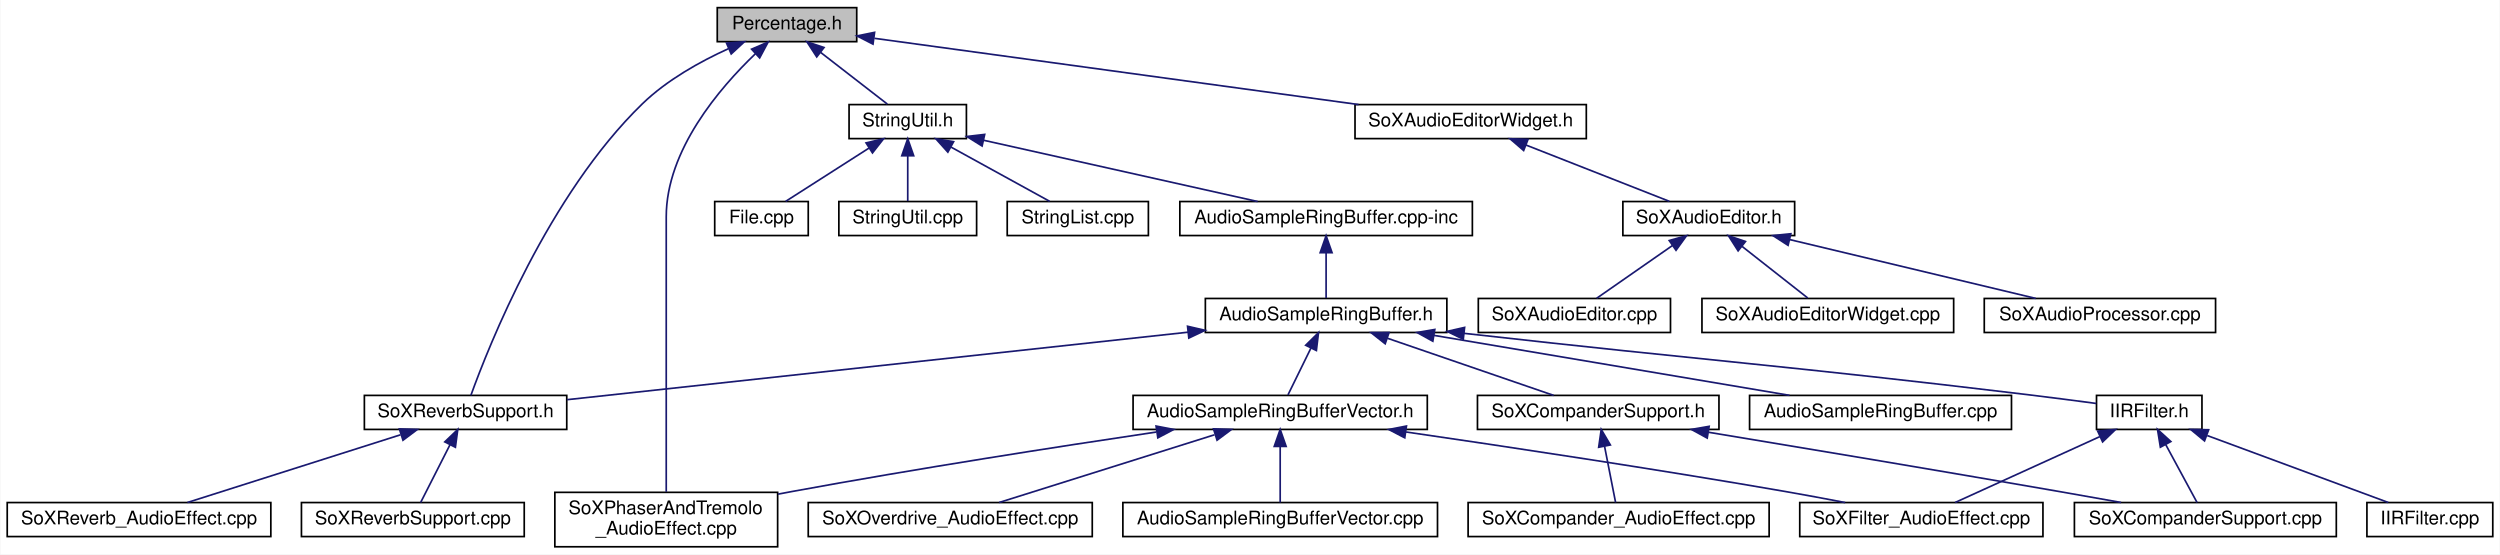
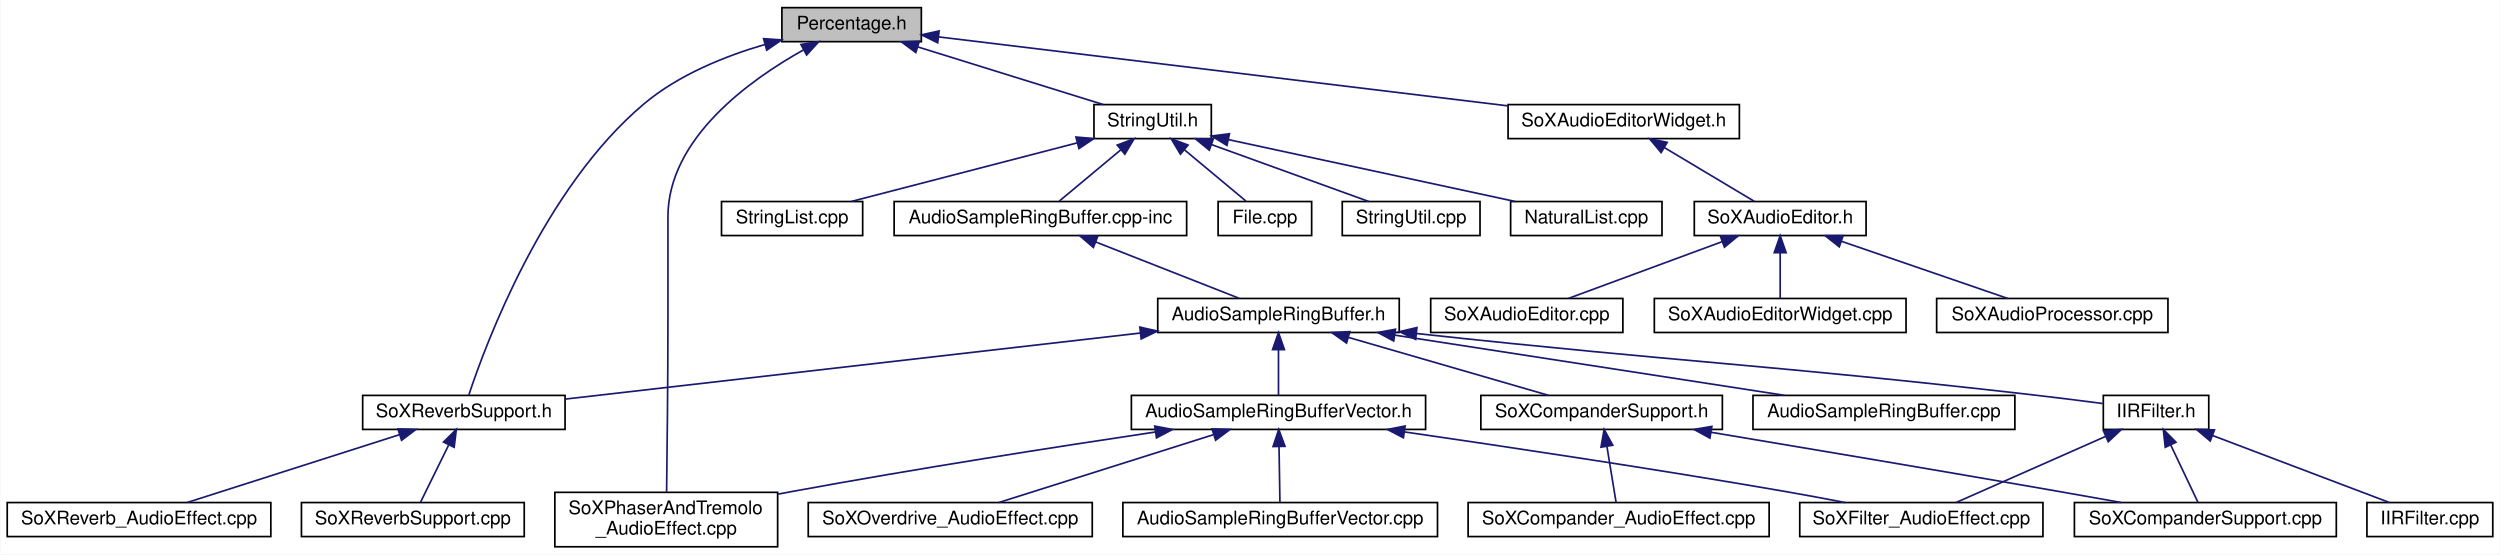
<svg xmlns="http://www.w3.org/2000/svg" xmlns:xlink="http://www.w3.org/1999/xlink" width="1470pt" height="326pt" viewBox="0.00 0.00 1469.50 326.00">
  <g id="graph0" class="graph" transform="scale(1 1) rotate(0) translate(4 322)">
    <polygon fill="white" stroke="transparent" points="-4,4 -4,-322 1465.5,-322 1465.5,4 -4,4" />
    <g id="node1" class="node">
      <g id="a_node1">
        <a xlink:title="The Percentage specification and body provides a simple percentage type.">
-           <polygon fill="#bfbfbf" stroke="black" points="417.5,-297.5 417.5,-317.5 499.5,-317.5 499.5,-297.5 417.5,-297.5" />
-           <text text-anchor="middle" x="458.5" y="-304.7" font-family="Helvetica,sans-Serif" font-size="11.00">Percentage.h</text>
+           <polygon fill="#bfbfbf" stroke="black" points="455.5,-297.5 455.5,-317.5 537.5,-317.5 537.5,-297.5 455.5,-297.5" />
+           <text text-anchor="middle" x="496.5" y="-304.7" font-family="Helvetica,sans-Serif" font-size="11.00">Percentage.h</text>
        </a>
      </g>
    </g>
    <g id="node2" class="node">
      <g id="a_node2">
        <a xlink:href="_string_util_8h.html" target="_top" xlink:title="The StringUtil specification defines several string routines not included in the standard C++ library...">
-           <polygon fill="white" stroke="black" points="495,-240.5 495,-260.5 564,-260.5 564,-240.5 495,-240.5" />
-           <text text-anchor="middle" x="529.5" y="-247.7" font-family="Helvetica,sans-Serif" font-size="11.00">StringUtil.h</text>
+           <polygon fill="white" stroke="black" points="639,-240.5 639,-260.5 708,-260.5 708,-240.5 639,-240.5" />
+           <text text-anchor="middle" x="673.5" y="-247.7" font-family="Helvetica,sans-Serif" font-size="11.00">StringUtil.h</text>
        </a>
      </g>
    </g>
    <g id="edge1" class="edge">
-       <path fill="none" stroke="midnightblue" d="M478.32,-291.15C490.91,-281.39 506.81,-269.07 517.52,-260.78" />
-       <polygon fill="midnightblue" stroke="midnightblue" points="475.99,-288.53 470.22,-297.42 480.27,-294.06 475.99,-288.53" />
+       <path fill="none" stroke="midnightblue" d="M535.48,-294.39C568.4,-284.16 614.81,-269.74 644.52,-260.5" />
+       <polygon fill="midnightblue" stroke="midnightblue" points="534.24,-291.11 525.73,-297.42 536.32,-297.79 534.24,-291.11" />
    </g>
    <g id="node10" class="node">
      <g id="a_node10">
        <a xlink:href="_so_x_phaser_and_tremolo___audio_effect_8cpp.html" target="_top" xlink:title="The SoXPhaserAndTremolo_AudioEffect body implements the SoX phaser and tremolo modulation effects tha...">
          <polygon fill="white" stroke="black" points="322,-0.5 322,-32.5 453,-32.5 453,-0.5 322,-0.5" />
          <text text-anchor="start" x="330" y="-19.7" font-family="Helvetica,sans-Serif" font-size="11.00">SoXPhaserAndTremolo</text>
          <text text-anchor="middle" x="387.5" y="-7.7" font-family="Helvetica,sans-Serif" font-size="11.00">_AudioEffect.cpp</text>
        </a>
      </g>
    </g>
-     <g id="edge23" class="edge">
-       <path fill="none" stroke="midnightblue" d="M439.94,-290.41C418.9,-270.29 387.5,-233.7 387.5,-194.5 387.5,-194.5 387.5,-194.5 387.5,-135.5 387.5,-98.62 387.5,-55.27 387.5,-32.77" />
-       <polygon fill="midnightblue" stroke="midnightblue" points="437.68,-293.09 447.41,-297.29 442.42,-287.94 437.68,-293.09" />
+     <g id="edge24" class="edge">
+       <path fill="none" stroke="midnightblue" d="M468.24,-292.68C436.24,-274.82 388.5,-240.47 388.5,-194.5 388.5,-194.5 388.5,-194.5 388.5,-135.5 388.5,-98.62 388.01,-55.27 387.71,-32.77" />
+       <polygon fill="midnightblue" stroke="midnightblue" points="466.72,-295.84 477.19,-297.49 470.03,-289.67 466.72,-295.84" />
    </g>
    <g id="node16" class="node">
      <g id="a_node16">
        <a xlink:href="_so_x_reverb_support_8h.html" target="_top" xlink:title="The SoXReverbSupport specification defines support classes for the freeverb algorithm and provides a ...">
-           <polygon fill="white" stroke="black" points="210,-69.5 210,-89.5 329,-89.5 329,-69.5 210,-69.5" />
-           <text text-anchor="middle" x="269.5" y="-76.7" font-family="Helvetica,sans-Serif" font-size="11.00">SoXReverbSupport.h</text>
-         </a>
-       </g>
-     </g>
-     <g id="edge24" class="edge">
-       <path fill="none" stroke="midnightblue" d="M424.04,-293.37C407.35,-285.77 387.87,-274.93 373.5,-261 318.18,-207.39 282.92,-118.03 272.63,-89.53" />
-       <polygon fill="midnightblue" stroke="midnightblue" points="422.92,-296.7 433.48,-297.47 425.7,-290.28 422.92,-296.7" />
-     </g>
-     <g id="node22" class="node">
-       <g id="a_node22">
+           <polygon fill="white" stroke="black" points="209,-69.5 209,-89.5 328,-89.5 328,-69.5 209,-69.5" />
+           <text text-anchor="middle" x="268.5" y="-76.7" font-family="Helvetica,sans-Serif" font-size="11.00">SoXReverbSupport.h</text>
+         </a>
+       </g>
+     </g>
+     <g id="edge25" class="edge">
+       <path fill="none" stroke="midnightblue" d="M445.46,-295.83C421.89,-288.94 394.72,-277.98 374.5,-261 315.22,-211.23 281.2,-119.32 271.45,-89.85" />
+       <polygon fill="midnightblue" stroke="midnightblue" points="444.74,-299.26 455.31,-298.54 446.59,-292.51 444.74,-299.26" />
+     </g>
+     <g id="node23" class="node">
+       <g id="a_node23">
        <a xlink:href="_so_x_audio_editor_widget_8h.html" target="_top" xlink:title="The SoXAudioEditorWidget specification defines an audio editor widget (a slider or a combo box) in a ...">
-           <polygon fill="white" stroke="black" points="792.5,-240.5 792.5,-260.5 928.5,-260.5 928.5,-240.5 792.5,-240.5" />
-           <text text-anchor="middle" x="860.5" y="-247.7" font-family="Helvetica,sans-Serif" font-size="11.00">SoXAudioEditorWidget.h</text>
-         </a>
-       </g>
-     </g>
-     <g id="edge25" class="edge">
-       <path fill="none" stroke="midnightblue" d="M509.89,-299.47C582.43,-289.55 714.88,-271.42 794.58,-260.52" />
-       <polygon fill="midnightblue" stroke="midnightblue" points="509.07,-296.05 499.63,-300.87 510.01,-302.98 509.07,-296.05" />
+           <polygon fill="white" stroke="black" points="882.5,-240.5 882.5,-260.5 1018.5,-260.5 1018.5,-240.5 882.5,-240.5" />
+           <text text-anchor="middle" x="950.5" y="-247.7" font-family="Helvetica,sans-Serif" font-size="11.00">SoXAudioEditorWidget.h</text>
+         </a>
+       </g>
+     </g>
+     <g id="edge26" class="edge">
+       <path fill="none" stroke="midnightblue" d="M547.66,-300.3C629.61,-290.37 790.39,-270.9 882.11,-259.78" />
+       <polygon fill="midnightblue" stroke="midnightblue" points="547.1,-296.84 537.59,-301.52 547.94,-303.79 547.1,-296.84" />
    </g>
    <g id="node3" class="node">
      <g id="a_node3">
        <a xlink:href="_audio_sample_ring_buffer_8cpp-inc.html" target="_top" xlink:title="The AudioSampleRingBuffer body implements a ring buffer for audio samples with left and right shifts ...">
-           <polygon fill="white" stroke="black" points="689.5,-183.5 689.5,-203.5 861.5,-203.5 861.5,-183.5 689.5,-183.5" />
-           <text text-anchor="middle" x="775.5" y="-190.7" font-family="Helvetica,sans-Serif" font-size="11.00">AudioSampleRingBuffer.cpp-inc</text>
+           <polygon fill="white" stroke="black" points="521.5,-183.5 521.5,-203.5 693.5,-203.5 693.5,-183.5 521.5,-183.5" />
+           <text text-anchor="middle" x="607.5" y="-190.7" font-family="Helvetica,sans-Serif" font-size="11.00">AudioSampleRingBuffer.cpp-inc</text>
        </a>
      </g>
    </g>
    <g id="edge2" class="edge">
-       <path fill="none" stroke="midnightblue" d="M574.2,-239.51C620.13,-229.24 690.99,-213.39 735.24,-203.5" />
-       <polygon fill="midnightblue" stroke="midnightblue" points="573.22,-236.14 564.22,-241.74 574.75,-242.97 573.22,-236.14" />
+       <path fill="none" stroke="midnightblue" d="M654.74,-233.87C643.08,-224.15 628.49,-211.99 618.64,-203.78" />
+       <polygon fill="midnightblue" stroke="midnightblue" points="652.68,-236.7 662.6,-240.42 657.16,-231.33 652.68,-236.7" />
    </g>
    <g id="node19" class="node">
      <g id="a_node19">
        <a xlink:href="_file_8cpp.html" target="_top" xlink:title="The File body implements a class for simple file handling based on C stdio.">
-           <polygon fill="white" stroke="black" points="416,-183.5 416,-203.5 471,-203.5 471,-183.5 416,-183.5" />
-           <text text-anchor="middle" x="443.5" y="-190.7" font-family="Helvetica,sans-Serif" font-size="11.00">File.cpp</text>
+           <polygon fill="white" stroke="black" points="712,-183.5 712,-203.5 767,-203.5 767,-183.5 712,-183.5" />
+           <text text-anchor="middle" x="739.5" y="-190.7" font-family="Helvetica,sans-Serif" font-size="11.00">File.cpp</text>
        </a>
      </g>
    </g>
    <g id="edge20" class="edge">
-       <path fill="none" stroke="midnightblue" d="M506.75,-234.95C491.19,-225 471.05,-212.12 457.72,-203.6" />
-       <polygon fill="midnightblue" stroke="midnightblue" points="504.99,-237.98 515.3,-240.42 508.76,-232.08 504.99,-237.98" />
+       <path fill="none" stroke="midnightblue" d="M692.26,-233.87C703.92,-224.15 718.51,-211.99 728.36,-203.78" />
+       <polygon fill="midnightblue" stroke="midnightblue" points="689.84,-231.33 684.4,-240.42 694.32,-236.7 689.84,-231.33" />
    </g>
    <g id="node20" class="node">
      <g id="a_node20">
        <a xlink:href="_string_util_8cpp.html" target="_top" xlink:title="The StringUtil body implements several string routines not included in the standard C++ library (like...">
-           <polygon fill="white" stroke="black" points="489,-183.5 489,-203.5 570,-203.5 570,-183.5 489,-183.5" />
-           <text text-anchor="middle" x="529.5" y="-190.7" font-family="Helvetica,sans-Serif" font-size="11.00">StringUtil.cpp</text>
+           <polygon fill="white" stroke="black" points="785,-183.5 785,-203.5 866,-203.5 866,-183.5 785,-183.5" />
+           <text text-anchor="middle" x="825.5" y="-190.7" font-family="Helvetica,sans-Serif" font-size="11.00">StringUtil.cpp</text>
        </a>
      </g>
    </g>
    <g id="edge21" class="edge">
-       <path fill="none" stroke="midnightblue" d="M529.5,-230.38C529.5,-221.37 529.5,-211.04 529.5,-203.78" />
-       <polygon fill="midnightblue" stroke="midnightblue" points="526,-230.42 529.5,-240.42 533,-230.42 526,-230.42" />
+       <path fill="none" stroke="midnightblue" d="M708.08,-236.99C736.27,-226.79 775.43,-212.62 800.62,-203.5" />
+       <polygon fill="midnightblue" stroke="midnightblue" points="706.81,-233.72 698.6,-240.42 709.19,-240.31 706.81,-233.72" />
    </g>
    <g id="node21" class="node">
      <g id="a_node21">
+         <a xlink:href="_natural_list_8cpp.html" target="_top" xlink:title="The NaturalList body implements lists of non-negative integer values with zero-based arbitrary indexe...">
+           <polygon fill="white" stroke="black" points="884,-183.5 884,-203.5 973,-203.5 973,-183.5 884,-183.5" />
+           <text text-anchor="middle" x="928.5" y="-190.7" font-family="Helvetica,sans-Serif" font-size="11.00">NaturalList.cpp</text>
+         </a>
+       </g>
+     </g>
+     <g id="edge22" class="edge">
+       <path fill="none" stroke="midnightblue" d="M718.16,-239.87C765.69,-229.61 840.32,-213.52 886.72,-203.51" />
+       <polygon fill="midnightblue" stroke="midnightblue" points="717.19,-236.5 708.16,-242.03 718.67,-243.34 717.19,-236.5" />
+     </g>
+     <g id="node22" class="node">
+       <g id="a_node22">
        <a xlink:href="_string_list_8cpp.html" target="_top" xlink:title="The StringList body implements lists of string values with zero-based arbitrary indexed access to pos...">
-           <polygon fill="white" stroke="black" points="588,-183.5 588,-203.5 671,-203.5 671,-183.5 588,-183.5" />
-           <text text-anchor="middle" x="629.5" y="-190.7" font-family="Helvetica,sans-Serif" font-size="11.00">StringList.cpp</text>
-         </a>
-       </g>
-     </g>
-     <g id="edge22" class="edge">
-       <path fill="none" stroke="midnightblue" d="M554.94,-235.51C573.16,-225.49 597.18,-212.28 612.96,-203.6" />
-       <polygon fill="midnightblue" stroke="midnightblue" points="553.09,-232.53 546.01,-240.42 556.46,-238.67 553.09,-232.53" />
+           <polygon fill="white" stroke="black" points="420,-183.5 420,-203.5 503,-203.5 503,-183.5 420,-183.5" />
+           <text text-anchor="middle" x="461.5" y="-190.7" font-family="Helvetica,sans-Serif" font-size="11.00">StringList.cpp</text>
+         </a>
+       </g>
+     </g>
+     <g id="edge23" class="edge">
+       <path fill="none" stroke="midnightblue" d="M629.08,-237.98C589.59,-227.73 532.66,-212.96 496.37,-203.55" />
+       <polygon fill="midnightblue" stroke="midnightblue" points="628.41,-241.42 638.97,-240.54 630.17,-234.64 628.41,-241.42" />
    </g>
    <g id="node4" class="node">
      <g id="a_node4">
        <a xlink:href="_audio_sample_ring_buffer_8h.html" target="_top" xlink:title="The AudioSampleRingBuffer specification defines a ring buffer for audio samples with left and right s...">
-           <polygon fill="white" stroke="black" points="704.5,-126.5 704.5,-146.5 846.5,-146.5 846.5,-126.5 704.5,-126.5" />
-           <text text-anchor="middle" x="775.5" y="-133.7" font-family="Helvetica,sans-Serif" font-size="11.00">AudioSampleRingBuffer.h</text>
+           <polygon fill="white" stroke="black" points="676.5,-126.5 676.5,-146.5 818.5,-146.5 818.5,-126.5 676.5,-126.5" />
+           <text text-anchor="middle" x="747.5" y="-133.7" font-family="Helvetica,sans-Serif" font-size="11.00">AudioSampleRingBuffer.h</text>
        </a>
      </g>
    </g>
    <g id="edge3" class="edge">
-       <path fill="none" stroke="midnightblue" d="M775.5,-173.38C775.5,-164.37 775.5,-154.04 775.5,-146.78" />
-       <polygon fill="midnightblue" stroke="midnightblue" points="772,-173.42 775.5,-183.42 779,-173.42 772,-173.42" />
+       <path fill="none" stroke="midnightblue" d="M640,-179.73C665.83,-169.58 701.33,-155.64 724.35,-146.6" />
+       <polygon fill="midnightblue" stroke="midnightblue" points="638.65,-176.5 630.62,-183.42 641.21,-183.02 638.65,-176.5" />
    </g>
    <g id="node5" class="node">
      <g id="a_node5">
        <a xlink:href="_audio_sample_ring_buffer_8cpp.html" target="_top" xlink:title="The AudioSampleRingBuffer body implements a ring buffer for audio samples with left and right shifts ...">
-           <polygon fill="white" stroke="black" points="1024.5,-69.5 1024.5,-89.5 1178.5,-89.5 1178.5,-69.5 1024.5,-69.5" />
-           <text text-anchor="middle" x="1101.5" y="-76.7" font-family="Helvetica,sans-Serif" font-size="11.00">AudioSampleRingBuffer.cpp</text>
+           <polygon fill="white" stroke="black" points="1026.5,-69.5 1026.5,-89.5 1180.5,-89.5 1180.5,-69.5 1026.5,-69.5" />
+           <text text-anchor="middle" x="1103.5" y="-76.7" font-family="Helvetica,sans-Serif" font-size="11.00">AudioSampleRingBuffer.cpp</text>
        </a>
      </g>
    </g>
    <g id="edge4" class="edge">
-       <path fill="none" stroke="midnightblue" d="M838.84,-124.81C899.71,-114.54 990.67,-99.2 1048,-89.53" />
-       <polygon fill="midnightblue" stroke="midnightblue" points="838.25,-121.36 828.97,-126.48 839.41,-128.27 838.25,-121.36" />
+       <path fill="none" stroke="midnightblue" d="M815.85,-124.94C882.32,-114.67 982.21,-99.24 1045.08,-89.53" />
+       <polygon fill="midnightblue" stroke="midnightblue" points="815.24,-121.49 805.89,-126.48 816.3,-128.41 815.24,-121.49" />
    </g>
    <g id="node6" class="node">
      <g id="a_node6">
        <a xlink:href="_audio_sample_ring_buffer_vector_8h.html" target="_top" xlink:title="The AudioSampleRingBufferVector specification defines a two-dimensional list of ring buffers for audi...">
-           <polygon fill="white" stroke="black" points="662,-69.5 662,-89.5 835,-89.5 835,-69.5 662,-69.5" />
-           <text text-anchor="middle" x="748.5" y="-76.7" font-family="Helvetica,sans-Serif" font-size="11.00">AudioSampleRingBufferVector.h</text>
+           <polygon fill="white" stroke="black" points="661,-69.5 661,-89.5 834,-89.5 834,-69.5 661,-69.5" />
+           <text text-anchor="middle" x="747.5" y="-76.7" font-family="Helvetica,sans-Serif" font-size="11.00">AudioSampleRingBufferVector.h</text>
        </a>
      </g>
    </g>
    <g id="edge5" class="edge">
-       <path fill="none" stroke="midnightblue" d="M766.55,-117.27C762.03,-108.06 756.74,-97.28 753.06,-89.78" />
-       <polygon fill="midnightblue" stroke="midnightblue" points="763.49,-118.98 771.04,-126.42 769.78,-115.9 763.49,-118.98" />
+       <path fill="none" stroke="midnightblue" d="M747.5,-116.38C747.5,-107.37 747.5,-97.04 747.5,-89.78" />
+       <polygon fill="midnightblue" stroke="midnightblue" points="744,-116.42 747.5,-126.42 751,-116.42 744,-116.42" />
    </g>
    <g id="node11" class="node">
      <g id="a_node11">
        <a xlink:href="_i_i_r_filter_8h.html" target="_top" xlink:title="The IIRFilter specification defines an infinite impulse response filter.">
-           <polygon fill="white" stroke="black" points="1228.5,-69.5 1228.5,-89.5 1290.5,-89.5 1290.5,-69.5 1228.5,-69.5" />
-           <text text-anchor="middle" x="1259.5" y="-76.7" font-family="Helvetica,sans-Serif" font-size="11.00">IIRFilter.h</text>
+           <polygon fill="white" stroke="black" points="1232.5,-69.5 1232.5,-89.5 1294.5,-89.5 1294.5,-69.5 1232.5,-69.5" />
+           <text text-anchor="middle" x="1263.5" y="-76.7" font-family="Helvetica,sans-Serif" font-size="11.00">IIRFilter.h</text>
        </a>
      </g>
    </g>
    <g id="edge10" class="edge">
-       <path fill="none" stroke="midnightblue" d="M856.56,-126C1005.18,-109.3 1043.74,-107.3 1187.5,-90 1200.89,-88.39 1215.67,-86.46 1228.33,-84.77" />
-       <polygon fill="midnightblue" stroke="midnightblue" points="856.16,-122.53 846.61,-127.13 856.94,-129.48 856.16,-122.53" />
+       <path fill="none" stroke="midnightblue" d="M828.87,-125.87C989.95,-108.45 1032.15,-107.92 1189.5,-90 1203.53,-88.4 1219.03,-86.44 1232.2,-84.72" />
+       <polygon fill="midnightblue" stroke="midnightblue" points="828.16,-122.43 818.59,-126.99 828.91,-129.39 828.16,-122.43" />
    </g>
    <g id="node14" class="node">
      <g id="a_node14">
        <a xlink:href="_so_x_compander_support_8h.html" target="_top" xlink:title="The SoXCompanderSupport specification defines support classes for the compander algorithm and provide...">
-           <polygon fill="white" stroke="black" points="864.5,-69.5 864.5,-89.5 1006.5,-89.5 1006.5,-69.5 864.5,-69.5" />
-           <text text-anchor="middle" x="935.5" y="-76.7" font-family="Helvetica,sans-Serif" font-size="11.00">SoXCompanderSupport.h</text>
+           <polygon fill="white" stroke="black" points="866.5,-69.5 866.5,-89.5 1008.5,-89.5 1008.5,-69.5 866.5,-69.5" />
+           <text text-anchor="middle" x="937.5" y="-76.7" font-family="Helvetica,sans-Serif" font-size="11.00">SoXCompanderSupport.h</text>
        </a>
      </g>
    </g>
    <g id="edge14" class="edge">
-       <path fill="none" stroke="midnightblue" d="M811.51,-123.12C841.22,-112.91 882.68,-98.66 909.31,-89.5" />
-       <polygon fill="midnightblue" stroke="midnightblue" points="810.24,-119.86 801.92,-126.42 812.52,-126.48 810.24,-119.86" />
+       <path fill="none" stroke="midnightblue" d="M788.89,-123.52C824.25,-113.28 874.36,-98.78 906.39,-89.5" />
+       <polygon fill="midnightblue" stroke="midnightblue" points="787.51,-120.28 778.87,-126.42 789.45,-127 787.51,-120.28" />
    </g>
    <g id="edge17" class="edge">
-       <path fill="none" stroke="midnightblue" d="M694.4,-126.68C592.45,-115.6 419.85,-96.84 329.19,-86.99" />
-       <polygon fill="midnightblue" stroke="midnightblue" points="694.02,-130.16 704.34,-127.77 694.78,-123.21 694.02,-130.16" />
+       <path fill="none" stroke="midnightblue" d="M666.09,-126.15C570.32,-115.16 413.61,-97.16 328.34,-87.37" />
+       <polygon fill="midnightblue" stroke="midnightblue" points="665.97,-129.66 676.31,-127.33 666.77,-122.71 665.97,-129.66" />
    </g>
    <g id="node7" class="node">
      <g id="a_node7">
        <a xlink:href="_audio_sample_ring_buffer_vector_8cpp.html" target="_top" xlink:title="The AudioSampleRingBufferVector body implements a two-dimensional list of ring buffers for audio samp...">
          <polygon fill="white" stroke="black" points="656,-6.5 656,-26.5 841,-26.5 841,-6.5 656,-6.5" />
          <text text-anchor="middle" x="748.5" y="-13.7" font-family="Helvetica,sans-Serif" font-size="11.00">AudioSampleRingBufferVector.cpp</text>
        </a>
      </g>
    </g>
    <g id="edge6" class="edge">
-       <path fill="none" stroke="midnightblue" d="M748.5,-59.2C748.5,-48.27 748.5,-35.11 748.5,-26.54" />
-       <polygon fill="midnightblue" stroke="midnightblue" points="745,-59.5 748.5,-69.5 752,-59.5 745,-59.5" />
+       <path fill="none" stroke="midnightblue" d="M747.82,-59.2C748,-48.27 748.21,-35.11 748.35,-26.54" />
+       <polygon fill="midnightblue" stroke="midnightblue" points="744.31,-59.44 747.65,-69.5 751.31,-59.56 744.31,-59.44" />
    </g>
    <g id="node8" class="node">
      <g id="a_node8">
        <a xlink:href="_so_x_filter___audio_effect_8cpp.html" target="_top" xlink:title="The SoXFilter_AudioEffect body implements a universal SoX filter plugin representing different IIR fi...">
          <polygon fill="white" stroke="black" points="1054,-6.5 1054,-26.5 1197,-26.5 1197,-6.5 1054,-6.5" />
          <text text-anchor="middle" x="1125.5" y="-13.7" font-family="Helvetica,sans-Serif" font-size="11.00">SoXFilter_AudioEffect.cpp</text>
        </a>
      </g>
    </g>
    <g id="edge7" class="edge">
-       <path fill="none" stroke="midnightblue" d="M822.51,-67.99C882.68,-59.24 969.71,-46.14 1045.5,-33 1056.93,-31.02 1069.25,-28.72 1080.71,-26.5" />
-       <polygon fill="midnightblue" stroke="midnightblue" points="821.74,-64.56 812.35,-69.46 822.75,-71.49 821.74,-64.56" />
+       <path fill="none" stroke="midnightblue" d="M821.76,-68C882.13,-59.26 969.45,-46.17 1045.5,-33 1056.93,-31.02 1069.25,-28.72 1080.71,-26.5" />
+       <polygon fill="midnightblue" stroke="midnightblue" points="820.96,-64.58 811.56,-69.47 821.96,-71.51 820.96,-64.58" />
    </g>
    <g id="node9" class="node">
      <g id="a_node9">
        <a xlink:href="_so_x_overdrive___audio_effect_8cpp.html" target="_top" xlink:title="The SoXOverdrive_AudioEffect body implements the SoX overdrive plugin distorting an input signal with...">
          <polygon fill="white" stroke="black" points="471,-6.5 471,-26.5 638,-26.5 638,-6.5 471,-6.5" />
          <text text-anchor="middle" x="554.5" y="-13.7" font-family="Helvetica,sans-Serif" font-size="11.00">SoXOverdrive_AudioEffect.cpp</text>
        </a>
      </g>
    </g>
    <g id="edge8" class="edge">
-       <path fill="none" stroke="midnightblue" d="M709.86,-66.35C672.53,-54.61 616.82,-37.1 583.24,-26.54" />
-       <polygon fill="midnightblue" stroke="midnightblue" points="709.29,-69.84 719.87,-69.5 711.38,-63.16 709.29,-69.84" />
+       <path fill="none" stroke="midnightblue" d="M709.06,-66.35C671.92,-54.61 616.5,-37.1 583.09,-26.54" />
+       <polygon fill="midnightblue" stroke="midnightblue" points="708.43,-69.82 719.02,-69.5 710.54,-63.15 708.43,-69.82" />
    </g>
    <g id="edge9" class="edge">
-       <path fill="none" stroke="midnightblue" d="M675.74,-67.98C617.62,-59.33 534.17,-46.36 461.5,-33 458.79,-32.5 456.02,-31.98 453.23,-31.44" />
-       <polygon fill="midnightblue" stroke="midnightblue" points="675.52,-71.48 685.92,-69.49 676.55,-64.56 675.52,-71.48" />
+       <path fill="none" stroke="midnightblue" d="M674.99,-67.96C617.08,-59.31 533.92,-46.34 461.5,-33 458.79,-32.5 456.03,-31.98 453.23,-31.44" />
+       <polygon fill="midnightblue" stroke="midnightblue" points="674.74,-71.46 685.14,-69.47 675.77,-64.54 674.74,-71.46" />
    </g>
    <g id="edge13" class="edge">
-       <path fill="none" stroke="midnightblue" d="M1230.47,-65.28C1204.73,-53.57 1167.85,-36.78 1145.35,-26.54" />
-       <polygon fill="midnightblue" stroke="midnightblue" points="1229.18,-68.54 1239.73,-69.5 1232.08,-62.17 1229.18,-68.54" />
+       <path fill="none" stroke="midnightblue" d="M1233.95,-65.44C1207.43,-53.72 1169.22,-36.83 1145.95,-26.54" />
+       <polygon fill="midnightblue" stroke="midnightblue" points="1232.58,-68.66 1243.14,-69.5 1235.41,-62.26 1232.58,-68.66" />
    </g>
    <g id="node12" class="node">
      <g id="a_node12">
        <a xlink:href="_i_i_r_filter_8cpp.html" target="_top" xlink:title="The IIRFilter body implements an infinite impulse response filter (this is the formal CPP file used w...">
          <polygon fill="white" stroke="black" points="1387.5,-6.5 1387.5,-26.5 1461.5,-26.5 1461.5,-6.5 1387.5,-6.5" />
          <text text-anchor="middle" x="1424.5" y="-13.7" font-family="Helvetica,sans-Serif" font-size="11.00">IIRFilter.cpp</text>
        </a>
      </g>
    </g>
    <g id="edge11" class="edge">
-       <path fill="none" stroke="midnightblue" d="M1293.59,-65.9C1325.33,-54.16 1371.86,-36.96 1400.05,-26.54" />
-       <polygon fill="midnightblue" stroke="midnightblue" points="1292.01,-62.75 1283.85,-69.5 1294.44,-69.31 1292.01,-62.75" />
+       <path fill="none" stroke="midnightblue" d="M1296.76,-65.9C1327.73,-54.16 1373.14,-36.96 1400.65,-26.54" />
+       <polygon fill="midnightblue" stroke="midnightblue" points="1295.37,-62.68 1287.26,-69.5 1297.85,-69.23 1295.37,-62.68" />
    </g>
    <g id="node13" class="node">
      <g id="a_node13">
        <a xlink:href="_so_x_compander_support_8cpp.html" target="_top" xlink:title="The SoXCompanderSupport body implements several internal compander classes for the compander algorith...">
          <polygon fill="white" stroke="black" points="1215.5,-6.5 1215.5,-26.5 1369.5,-26.5 1369.5,-6.5 1215.5,-6.5" />
          <text text-anchor="middle" x="1292.5" y="-13.7" font-family="Helvetica,sans-Serif" font-size="11.00">SoXCompanderSupport.cpp</text>
        </a>
      </g>
    </g>
    <g id="edge12" class="edge">
-       <path fill="none" stroke="midnightblue" d="M1269.2,-60.57C1275.25,-49.39 1282.78,-35.47 1287.61,-26.54" />
-       <polygon fill="midnightblue" stroke="midnightblue" points="1266.05,-59.04 1264.37,-69.5 1272.21,-62.37 1266.05,-59.04" />
+       <path fill="none" stroke="midnightblue" d="M1272.19,-60.23C1277.47,-49.11 1284,-35.38 1288.2,-26.54" />
+       <polygon fill="midnightblue" stroke="midnightblue" points="1268.91,-58.97 1267.78,-69.5 1275.23,-61.97 1268.91,-58.97" />
    </g>
    <g id="edge16" class="edge">
-       <path fill="none" stroke="midnightblue" d="M1000.24,-67.85C1055.16,-58.77 1136.04,-45.26 1206.5,-33 1218.31,-30.94 1231.02,-28.68 1242.95,-26.54" />
-       <polygon fill="midnightblue" stroke="midnightblue" points="999.59,-64.41 990.29,-69.5 1000.73,-71.32 999.59,-64.41" />
+       <path fill="none" stroke="midnightblue" d="M1001.76,-67.83C1056.27,-58.73 1136.55,-45.22 1206.5,-33 1218.31,-30.94 1231.02,-28.67 1242.95,-26.53" />
+       <polygon fill="midnightblue" stroke="midnightblue" points="1001.17,-64.38 991.88,-69.48 1002.32,-71.28 1001.17,-64.38" />
    </g>
    <g id="node15" class="node">
      <g id="a_node15">
        <a xlink:href="_so_x_compander___audio_effect_8cpp.html" target="_top" xlink:title="The SoXCompander_AudioEffect body implements the SoX compand and mcompand audio effects; a simple com...">
          <polygon fill="white" stroke="black" points="859,-6.5 859,-26.5 1036,-26.5 1036,-6.5 859,-6.5" />
          <text text-anchor="middle" x="947.5" y="-13.7" font-family="Helvetica,sans-Serif" font-size="11.00">SoXCompander_AudioEffect.cpp</text>
        </a>
      </g>
    </g>
    <g id="edge15" class="edge">
-       <path fill="none" stroke="midnightblue" d="M939.23,-59.55C941.39,-48.55 944.02,-35.2 945.72,-26.54" />
-       <polygon fill="midnightblue" stroke="midnightblue" points="935.77,-59.01 937.27,-69.5 942.64,-60.36 935.77,-59.01" />
+       <path fill="none" stroke="midnightblue" d="M940.61,-59.55C942.41,-48.55 944.6,-35.2 946.02,-26.54" />
+       <polygon fill="midnightblue" stroke="midnightblue" points="937.14,-59.06 938.98,-69.5 944.05,-60.2 937.14,-59.06" />
    </g>
    <g id="node17" class="node">
      <g id="a_node17">
        <a xlink:href="_so_x_reverb___audio_effect_8cpp.html" target="_top" xlink:title="The SoXReverb_AudioEffect body implements the SoX reverb plugin using the freeverb algorithm for room...">
          <polygon fill="white" stroke="black" points="0,-6.5 0,-26.5 155,-26.5 155,-6.5 0,-6.5" />
          <text text-anchor="middle" x="77.5" y="-13.7" font-family="Helvetica,sans-Serif" font-size="11.00">SoXReverb_AudioEffect.cpp</text>
        </a>
      </g>
    </g>
    <g id="edge18" class="edge">
-       <path fill="none" stroke="midnightblue" d="M231.26,-66.35C194.31,-54.61 139.18,-37.1 105.95,-26.54" />
-       <polygon fill="midnightblue" stroke="midnightblue" points="230.58,-69.81 241.17,-69.5 232.7,-63.14 230.58,-69.81" />
+       <path fill="none" stroke="midnightblue" d="M230.46,-66.35C193.7,-54.61 138.86,-37.1 105.8,-26.54" />
+       <polygon fill="midnightblue" stroke="midnightblue" points="229.73,-69.79 240.32,-69.5 231.86,-63.12 229.73,-69.79" />
    </g>
    <g id="node18" class="node">
      <g id="a_node18">
        <a xlink:href="_so_x_reverb_support_8cpp.html" target="_top" xlink:title="The SoXReverbSupport body implements support classes for the freeverb algorithm and provides a single...">
          <polygon fill="white" stroke="black" points="173,-6.5 173,-26.5 304,-26.5 304,-6.5 173,-6.5" />
          <text text-anchor="middle" x="238.5" y="-13.7" font-family="Helvetica,sans-Serif" font-size="11.00">SoXReverbSupport.cpp</text>
        </a>
      </g>
    </g>
    <g id="edge19" class="edge">
-       <path fill="none" stroke="midnightblue" d="M260.39,-60.57C254.7,-49.39 247.63,-35.47 243.09,-26.54" />
-       <polygon fill="midnightblue" stroke="midnightblue" points="257.28,-62.17 264.93,-69.5 263.52,-59 257.28,-62.17" />
-     </g>
-     <g id="node23" class="node">
-       <g id="a_node23">
-         <a xlink:href="_so_x_audio_editor_8h.html" target="_top" xlink:title="The SoXAudioEditor specification defines the audio editor for a plugin, represented by a display wind...">
-           <polygon fill="white" stroke="black" points="950,-183.5 950,-203.5 1051,-203.5 1051,-183.5 950,-183.5" />
-           <text text-anchor="middle" x="1000.5" y="-190.7" font-family="Helvetica,sans-Serif" font-size="11.00">SoXAudioEditor.h</text>
-         </a>
-       </g>
-     </g>
-     <g id="edge26" class="edge">
-       <path fill="none" stroke="midnightblue" d="M893,-236.73C918.83,-226.58 954.33,-212.64 977.35,-203.6" />
-       <polygon fill="midnightblue" stroke="midnightblue" points="891.65,-233.5 883.62,-240.42 894.21,-240.02 891.65,-233.5" />
+       <path fill="none" stroke="midnightblue" d="M259.51,-60.23C254.04,-49.11 247.29,-35.38 242.94,-26.54" />
+       <polygon fill="midnightblue" stroke="midnightblue" points="256.52,-62.07 264.07,-69.5 262.8,-58.98 256.52,-62.07" />
    </g>
    <g id="node24" class="node">
      <g id="a_node24">
-         <a xlink:href="_so_x_audio_editor_8cpp.html" target="_top" xlink:title="The SoXAudioEditor body implements the audio editor for a plugin, represented by a display window con...">
-           <polygon fill="white" stroke="black" points="865,-126.5 865,-146.5 978,-146.5 978,-126.5 865,-126.5" />
-           <text text-anchor="middle" x="921.5" y="-133.7" font-family="Helvetica,sans-Serif" font-size="11.00">SoXAudioEditor.cpp</text>
+         <a xlink:href="_so_x_audio_editor_8h.html" target="_top" xlink:title="The SoXAudioEditor specification defines the audio editor for a plugin, represented by a display wind...">
+           <polygon fill="white" stroke="black" points="992,-183.5 992,-203.5 1093,-203.5 1093,-183.5 992,-183.5" />
+           <text text-anchor="middle" x="1042.5" y="-190.7" font-family="Helvetica,sans-Serif" font-size="11.00">SoXAudioEditor.h</text>
        </a>
      </g>
    </g>
    <g id="edge27" class="edge">
-       <path fill="none" stroke="midnightblue" d="M979.2,-177.67C964.97,-167.76 946.69,-155.04 934.56,-146.6" />
-       <polygon fill="midnightblue" stroke="midnightblue" points="977.25,-180.58 987.45,-183.42 981.25,-174.83 977.25,-180.58" />
+       <path fill="none" stroke="midnightblue" d="M974.37,-235.23C991.07,-225.24 1012.9,-212.2 1027.29,-203.6" />
+       <polygon fill="midnightblue" stroke="midnightblue" points="972.48,-232.28 965.69,-240.42 976.07,-238.29 972.48,-232.28" />
    </g>
    <g id="node25" class="node">
      <g id="a_node25">
-         <a xlink:href="_so_x_audio_editor_widget_8cpp.html" target="_top" xlink:title="The SoXAudioEditorWidget body implements an audio editor widget (a slider or a combo box) in a SoX au...">
-           <polygon fill="white" stroke="black" points="996.5,-126.5 996.5,-146.5 1144.5,-146.5 1144.5,-126.5 996.5,-126.5" />
-           <text text-anchor="middle" x="1070.5" y="-133.7" font-family="Helvetica,sans-Serif" font-size="11.00">SoXAudioEditorWidget.cpp</text>
+         <a xlink:href="_so_x_audio_editor_8cpp.html" target="_top" xlink:title="The SoXAudioEditor body implements the audio editor for a plugin, represented by a display window con...">
+           <polygon fill="white" stroke="black" points="837,-126.5 837,-146.5 950,-146.5 950,-126.5 837,-126.5" />
+           <text text-anchor="middle" x="893.5" y="-133.7" font-family="Helvetica,sans-Serif" font-size="11.00">SoXAudioEditor.cpp</text>
        </a>
      </g>
    </g>
    <g id="edge28" class="edge">
-       <path fill="none" stroke="midnightblue" d="M1020.04,-177.15C1032.46,-167.39 1048.13,-155.07 1058.69,-146.78" />
-       <polygon fill="midnightblue" stroke="midnightblue" points="1017.76,-174.49 1012.06,-183.42 1022.08,-179.99 1017.76,-174.49" />
+       <path fill="none" stroke="midnightblue" d="M1008.27,-179.87C980.75,-169.71 942.74,-155.68 918.14,-146.6" />
+       <polygon fill="midnightblue" stroke="midnightblue" points="1007.3,-183.24 1017.9,-183.42 1009.73,-176.67 1007.3,-183.24" />
    </g>
    <g id="node26" class="node">
      <g id="a_node26">
+         <a xlink:href="_so_x_audio_editor_widget_8cpp.html" target="_top" xlink:title="The SoXAudioEditorWidget body implements an audio editor widget (a slider or a combo box) in a SoX au...">
+           <polygon fill="white" stroke="black" points="968.5,-126.5 968.5,-146.5 1116.5,-146.5 1116.5,-126.5 968.5,-126.5" />
+           <text text-anchor="middle" x="1042.5" y="-133.7" font-family="Helvetica,sans-Serif" font-size="11.00">SoXAudioEditorWidget.cpp</text>
+         </a>
+       </g>
+     </g>
+     <g id="edge29" class="edge">
+       <path fill="none" stroke="midnightblue" d="M1042.5,-173.38C1042.5,-164.37 1042.5,-154.04 1042.5,-146.78" />
+       <polygon fill="midnightblue" stroke="midnightblue" points="1039,-173.42 1042.5,-183.42 1046,-173.42 1039,-173.42" />
+     </g>
+     <g id="node27" class="node">
+       <g id="a_node27">
        <a xlink:href="_so_x_audio_processor_8cpp.html" target="_top" xlink:title="The SoXAudioProcessor body implements an audio effect wrapper for a plugin responsible for the commun...">
-           <polygon fill="white" stroke="black" points="1162.5,-126.5 1162.5,-146.5 1298.5,-146.5 1298.5,-126.5 1162.5,-126.5" />
-           <text text-anchor="middle" x="1230.5" y="-133.7" font-family="Helvetica,sans-Serif" font-size="11.00">SoXAudioProcessor.cpp</text>
-         </a>
-       </g>
-     </g>
-     <g id="edge29" class="edge">
-       <path fill="none" stroke="midnightblue" d="M1048.14,-181.11C1091.03,-170.85 1153.22,-155.98 1192.76,-146.53" />
-       <polygon fill="midnightblue" stroke="midnightblue" points="1047.13,-177.75 1038.22,-183.48 1048.76,-184.56 1047.13,-177.75" />
+           <polygon fill="white" stroke="black" points="1134.5,-126.5 1134.5,-146.5 1270.5,-146.5 1270.5,-126.5 1134.5,-126.5" />
+           <text text-anchor="middle" x="1202.5" y="-133.7" font-family="Helvetica,sans-Serif" font-size="11.00">SoXAudioProcessor.cpp</text>
+         </a>
+       </g>
+     </g>
+     <g id="edge30" class="edge">
+       <path fill="none" stroke="midnightblue" d="M1078.51,-180.12C1108.22,-169.91 1149.68,-155.66 1176.31,-146.5" />
+       <polygon fill="midnightblue" stroke="midnightblue" points="1077.24,-176.86 1068.92,-183.42 1079.52,-183.48 1077.24,-176.86" />
    </g>
  </g>
</svg>
